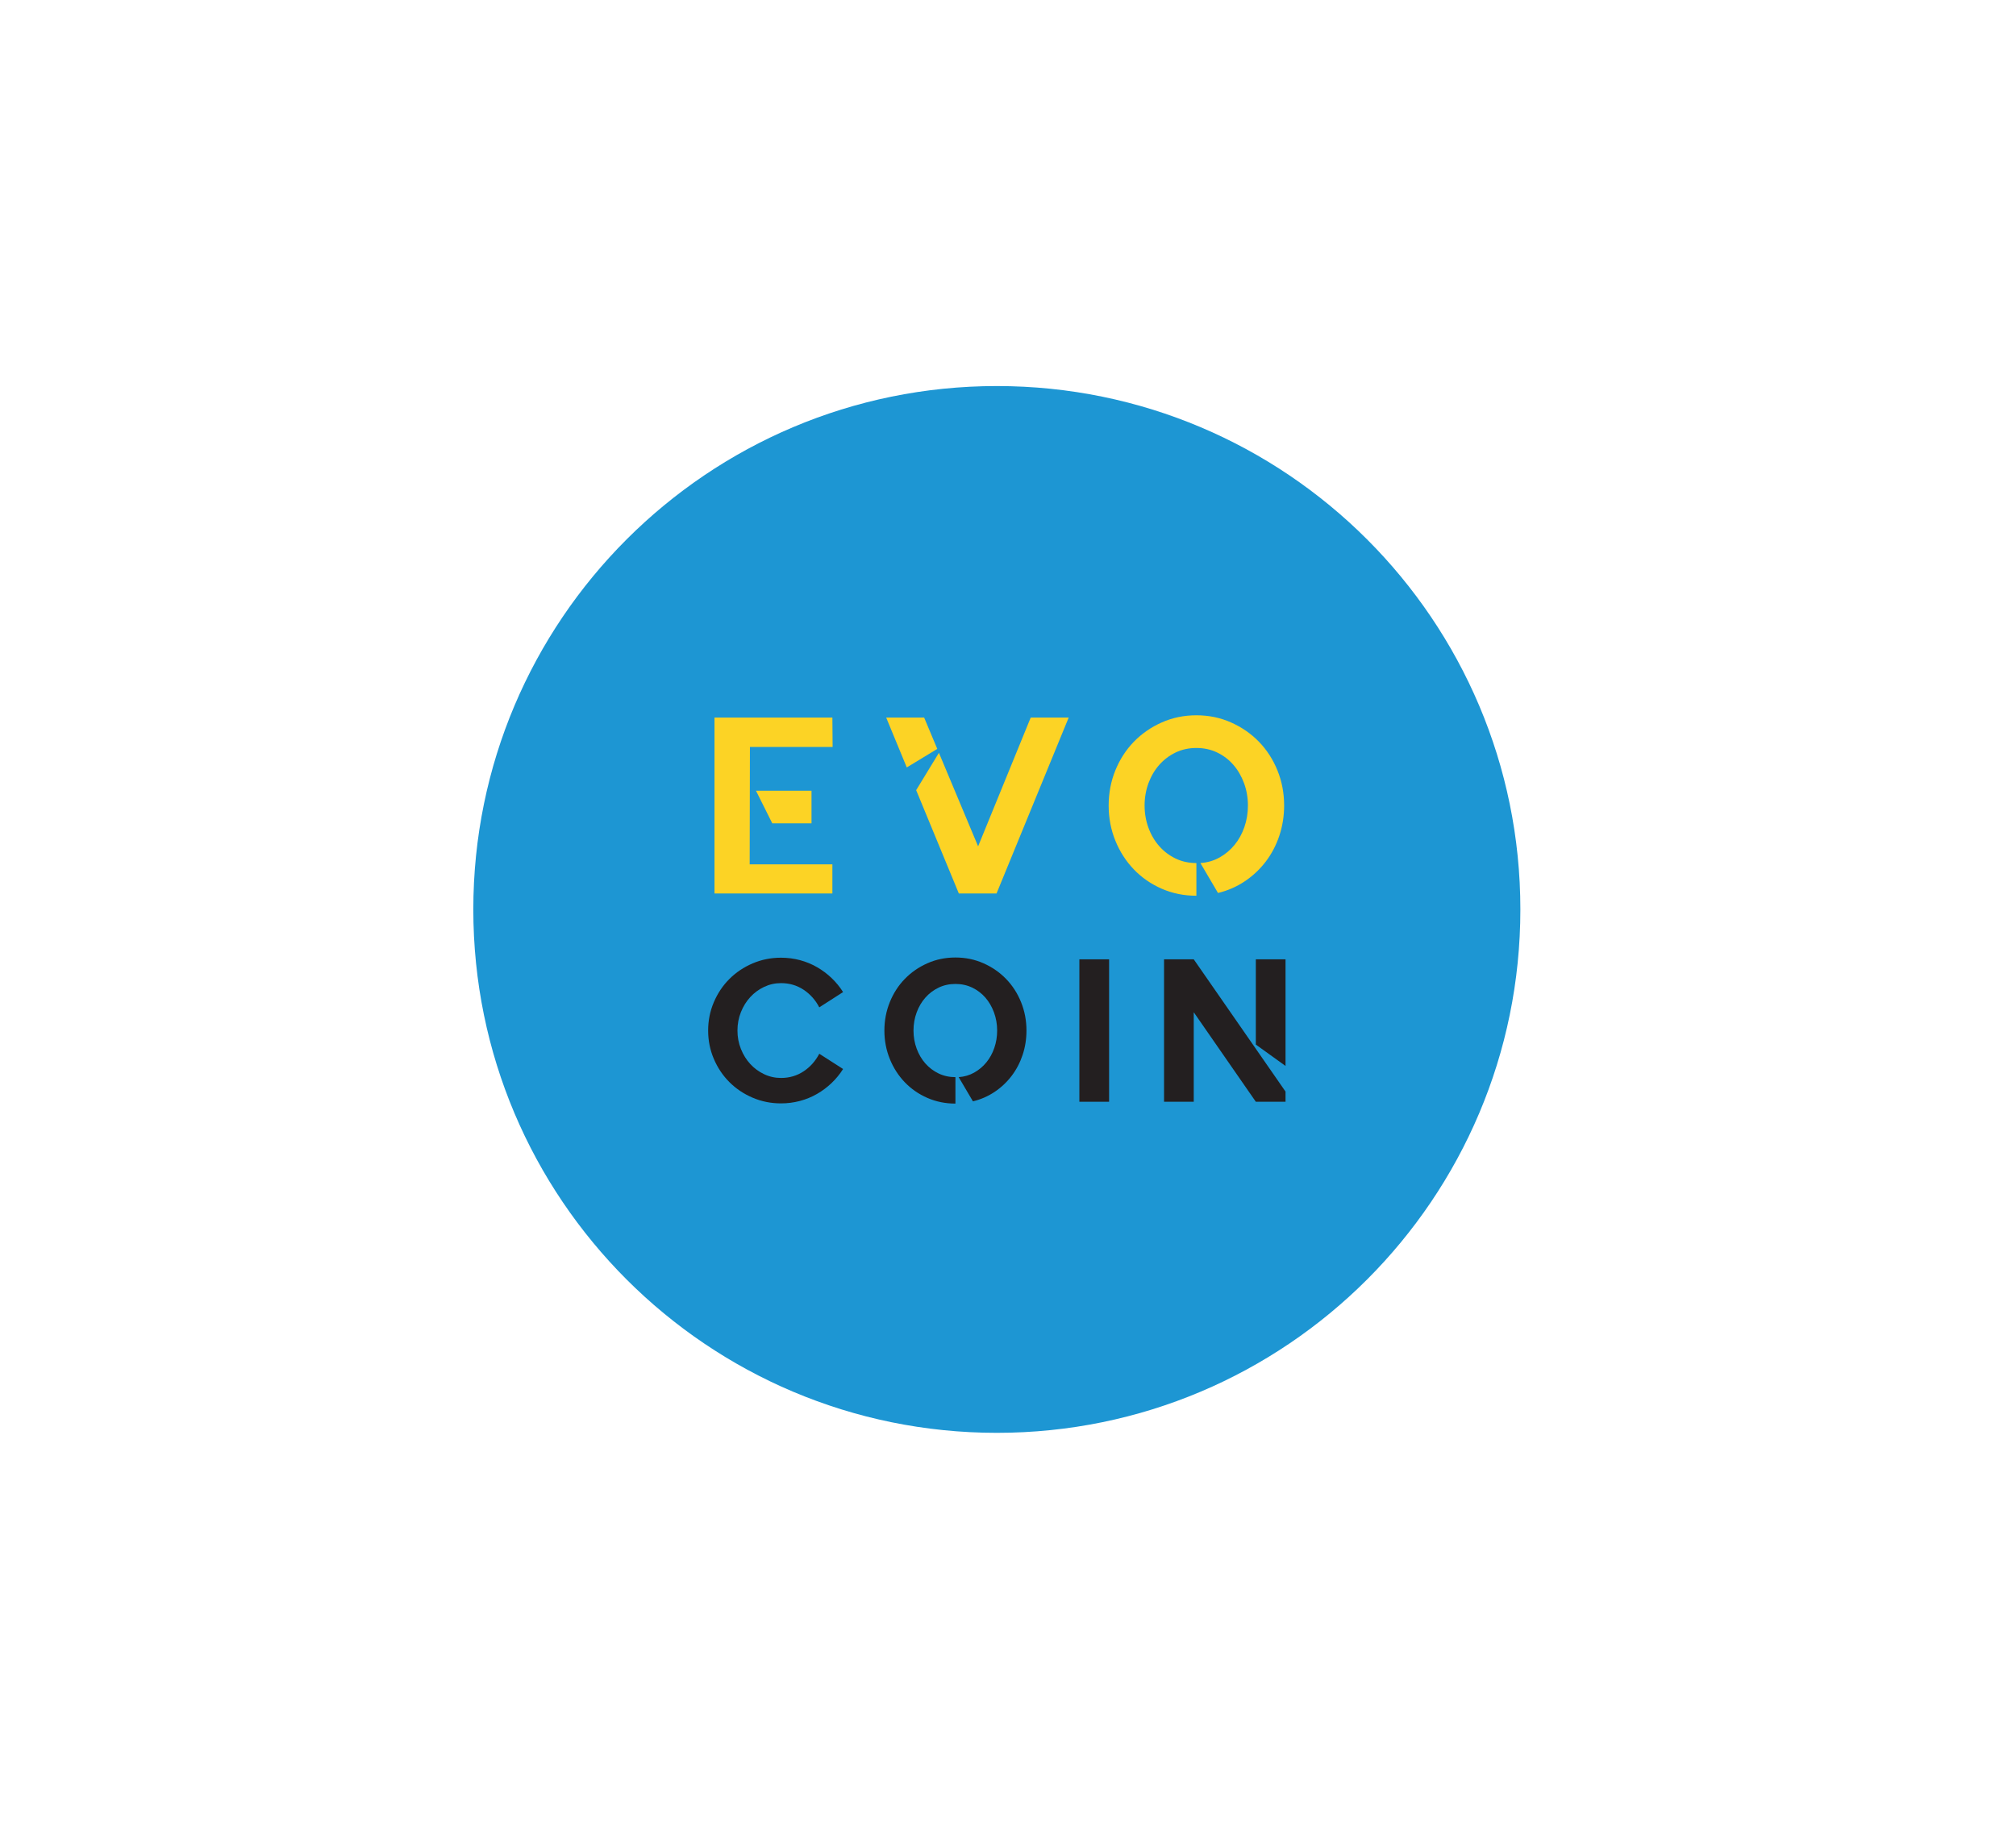
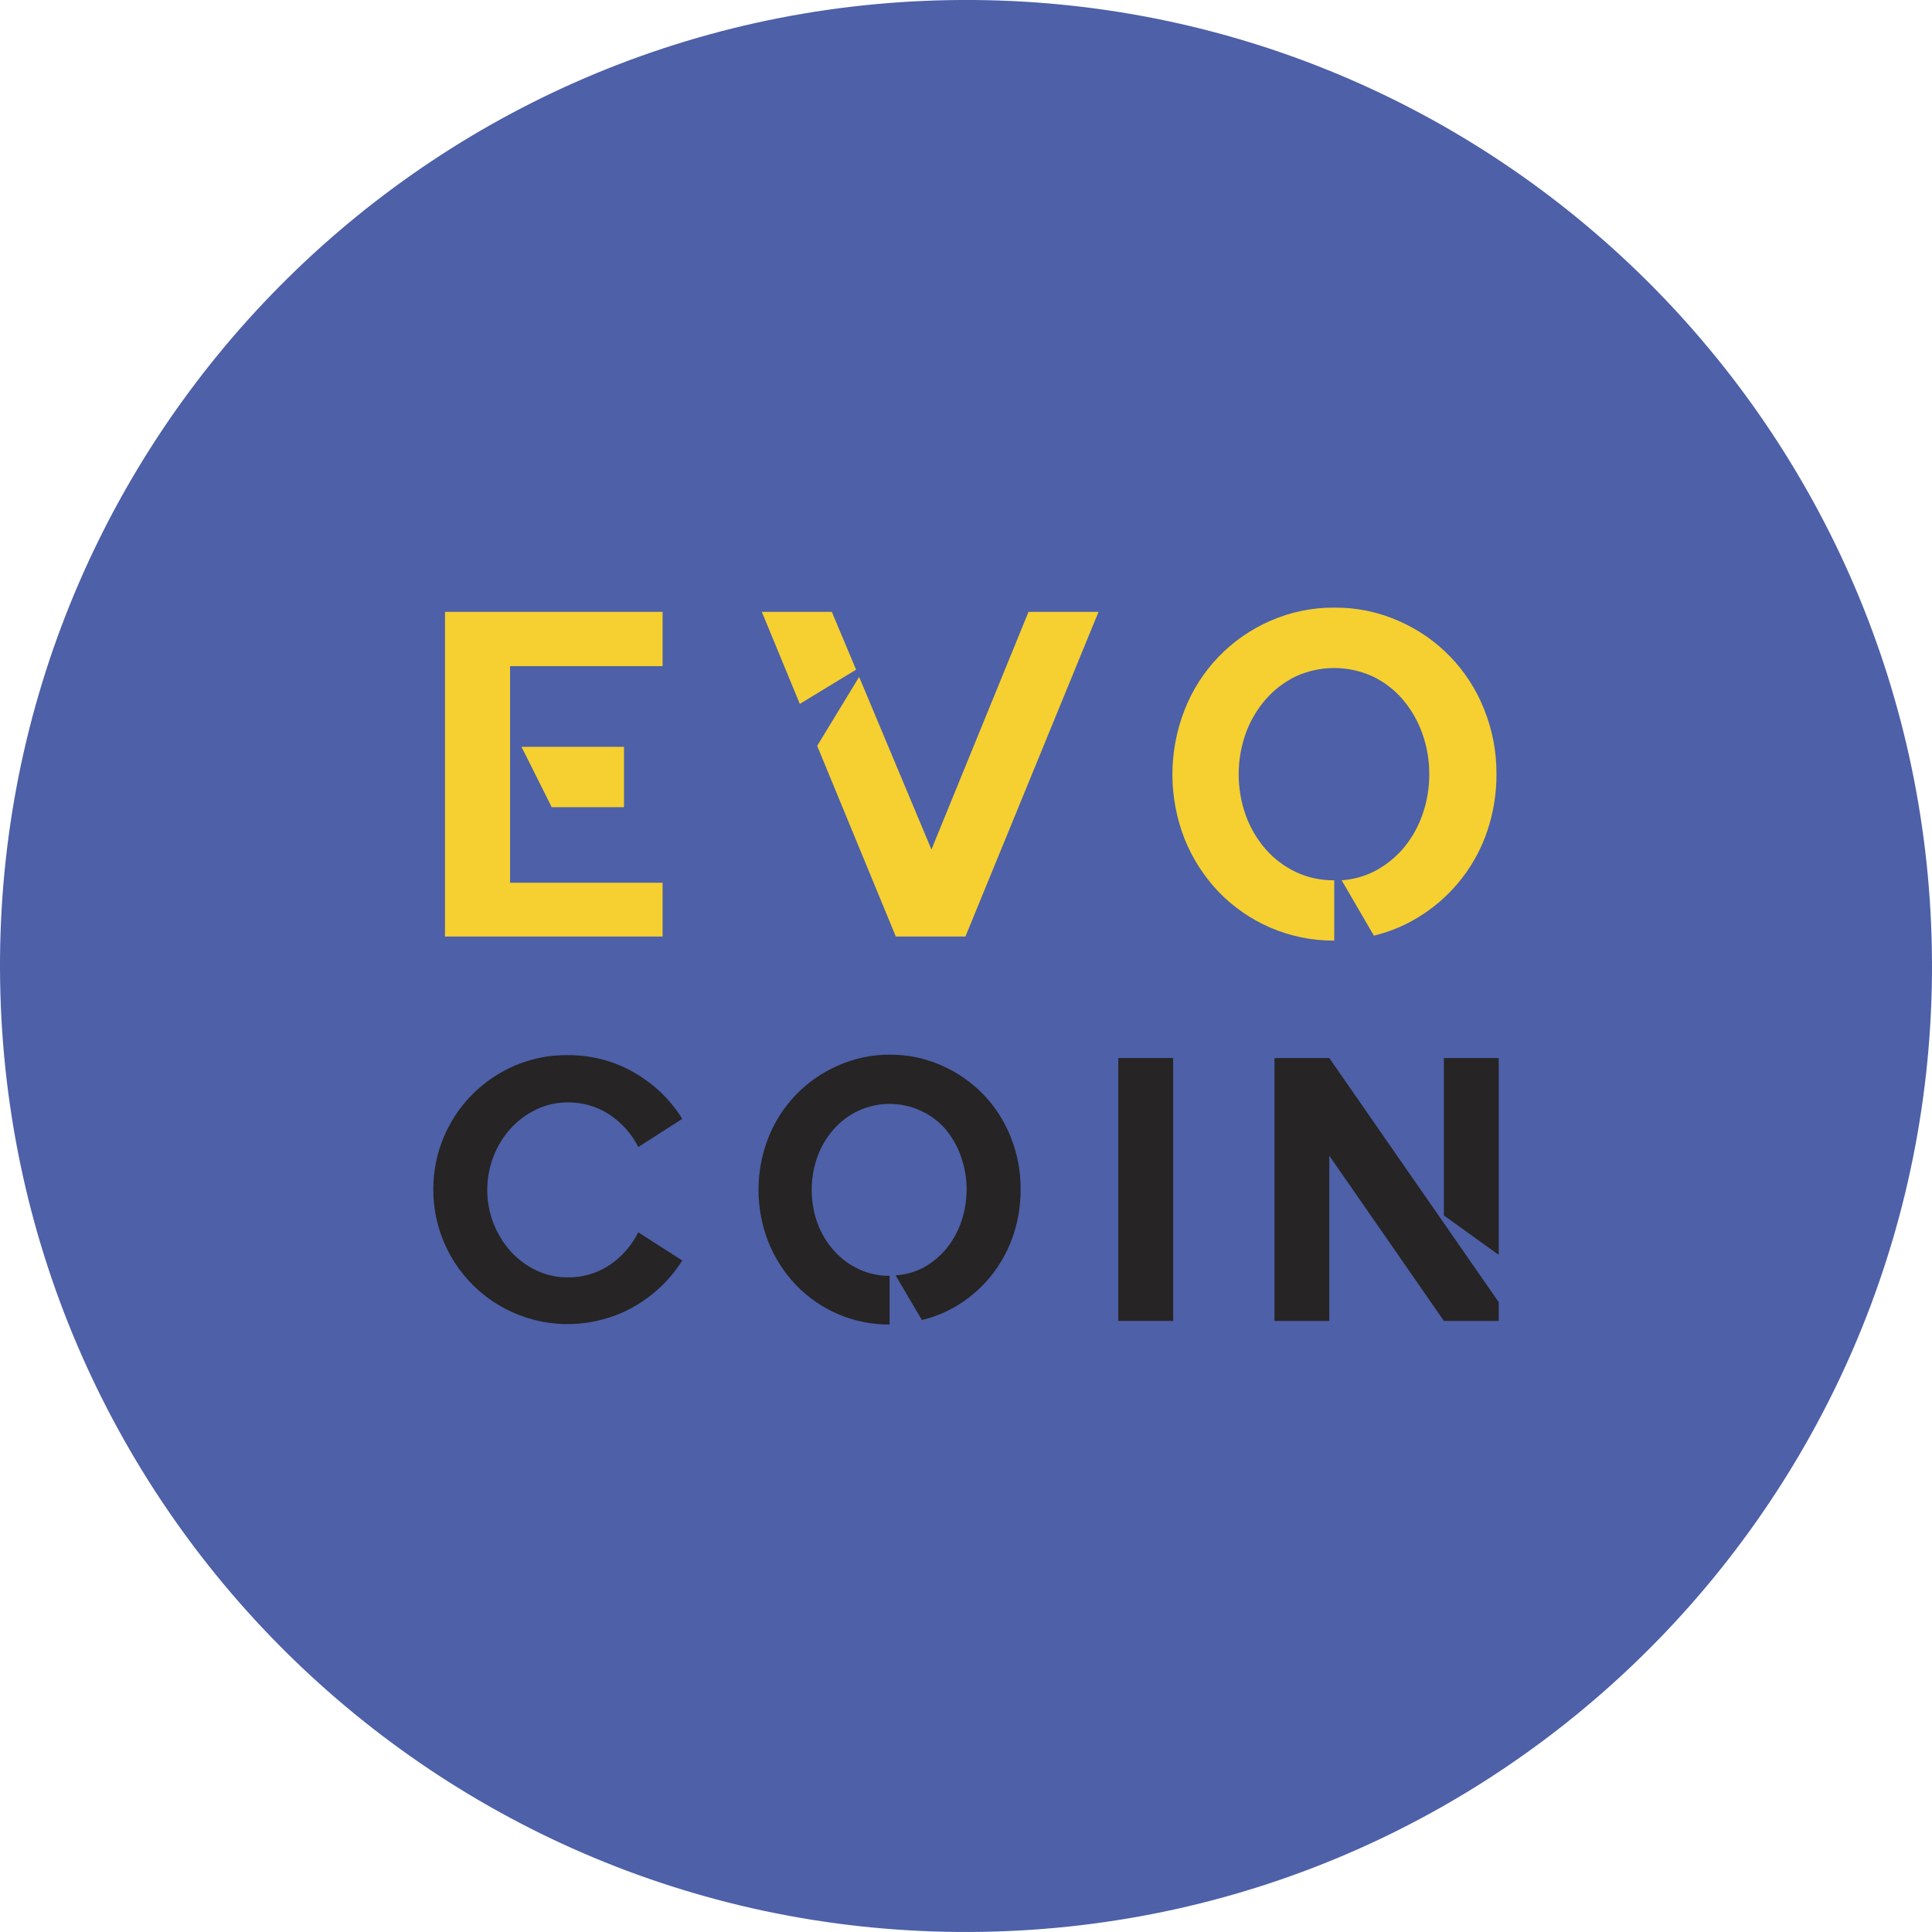
- <svg xmlns="http://www.w3.org/2000/svg" width="100%" height="100%" viewBox="0 0 1884 1703" version="1.1" xml:space="preserve" style="fill-rule:evenodd;clip-rule:evenodd;stroke-linejoin:round;stroke-miterlimit:1.414;">
-   <g id="Layer-1" transform="matrix(4.16667,0,0,4.16667,0,0)">
-     <g transform="matrix(1,0,0,1,340.996,204.027)">
-       <path d="M0,0C0,64.849 -52.569,117.42 -117.419,117.42C-182.27,117.42 -234.839,64.849 -234.839,0C-234.839,-64.849 -182.27,-117.42 -117.419,-117.42C-52.569,-117.42 0,-64.849 0,0" style="fill:rgb(29,150,211);fill-rule:nonzero;" />
-     </g>
-     <g transform="matrix(1,0,0,1,182.011,176.709)">
-       <path d="M0,8.007L-8.797,8.007L-12.459,0.677L0,0.677L0,8.007ZM4.682,-15.73L4.734,-9.135L-13.813,-9.135L-13.869,17.196L4.682,17.196L4.682,23.737L-21.762,23.737L-21.762,-15.73L4.682,-15.73Z" style="fill:rgb(252,211,37);fill-rule:nonzero;" />
-     </g>
-     <g transform="matrix(1,0,0,1,268.334,200.954)">
-       <path d="M0,-40.484C2.781,-40.484 5.375,-39.947 7.777,-38.875C10.186,-37.804 12.271,-36.357 14.039,-34.535C15.805,-32.711 17.186,-30.568 18.184,-28.107C19.18,-25.644 19.678,-23.023 19.678,-20.242C19.678,-17.875 19.316,-15.619 18.605,-13.477C17.889,-11.334 16.875,-9.396 15.563,-7.67C14.246,-5.939 12.676,-4.464 10.855,-3.242C9.029,-2.019 7.025,-1.147 4.848,-0.621L0.9,-7.332C2.482,-7.444 3.916,-7.867 5.217,-8.599C6.512,-9.332 7.629,-10.27 8.568,-11.42C9.508,-12.565 10.24,-13.9 10.768,-15.421C11.295,-16.943 11.555,-18.55 11.555,-20.242C11.555,-22.008 11.266,-23.681 10.684,-25.261C10.1,-26.838 9.303,-28.212 8.287,-29.375C7.275,-30.541 6.061,-31.463 4.65,-32.14C3.24,-32.814 1.689,-33.152 0,-33.152C-1.691,-33.152 -3.244,-32.814 -4.652,-32.14C-6.061,-31.463 -7.283,-30.541 -8.316,-29.375C-9.352,-28.212 -10.158,-26.838 -10.742,-25.261C-11.326,-23.681 -11.617,-22.008 -11.617,-20.242C-11.617,-18.474 -11.326,-16.802 -10.742,-15.222C-10.158,-13.645 -9.352,-12.272 -8.316,-11.109C-7.283,-9.941 -6.061,-9.021 -4.652,-8.344C-3.244,-7.67 -1.691,-7.332 0,-7.332L0,0C-2.783,0 -5.375,-0.526 -7.781,-1.578C-10.188,-2.63 -12.271,-4.078 -14.043,-5.921C-15.805,-7.76 -17.187,-9.914 -18.184,-12.377C-19.18,-14.838 -19.678,-17.461 -19.678,-20.242C-19.678,-23.023 -19.18,-25.644 -18.184,-28.107C-17.187,-30.568 -15.805,-32.711 -14.043,-34.535C-12.271,-36.357 -10.188,-37.804 -7.781,-38.875C-5.375,-39.947 -2.783,-40.484 0,-40.484" style="fill:rgb(252,211,37);fill-rule:nonzero;" />
-     </g>
-     <g transform="matrix(1,0,0,1,189.091,222.567)">
-       <path d="M0,17.255C-0.729,18.412 -1.59,19.462 -2.578,20.404C-3.568,21.349 -4.656,22.162 -5.842,22.847C-7.029,23.531 -8.309,24.057 -9.676,24.422C-11.047,24.786 -12.461,24.969 -13.922,24.969C-16.176,24.969 -18.297,24.543 -20.289,23.691C-22.283,22.84 -24.018,21.676 -25.494,20.199C-26.971,18.723 -28.135,16.988 -28.984,14.994C-29.838,13.002 -30.264,10.879 -30.264,8.627C-30.264,6.376 -29.838,4.252 -28.984,2.26C-28.135,0.266 -26.971,-1.468 -25.494,-2.944C-24.018,-4.42 -22.283,-5.584 -20.289,-6.436C-18.297,-7.287 -16.176,-7.714 -13.922,-7.714C-12.461,-7.714 -11.047,-7.531 -9.676,-7.168C-8.309,-6.801 -7.029,-6.277 -5.842,-5.592C-4.656,-4.908 -3.568,-4.093 -2.578,-3.15C-1.59,-2.206 -0.729,-1.156 0,0L-5.34,3.424C-6.193,1.779 -7.365,0.465 -8.855,-0.525C-10.346,-1.514 -12.035,-2.009 -13.922,-2.009C-15.262,-2.009 -16.523,-1.726 -17.711,-1.165C-18.898,-0.601 -19.934,0.16 -20.814,1.119C-21.699,2.076 -22.396,3.203 -22.914,4.496C-23.432,5.79 -23.689,7.167 -23.689,8.627C-23.689,10.088 -23.432,11.466 -22.914,12.758C-22.396,14.051 -21.699,15.178 -20.814,16.137C-19.934,17.096 -18.898,17.856 -17.711,18.418C-16.523,18.983 -15.262,19.264 -13.922,19.264C-12.035,19.264 -10.346,18.768 -8.855,17.779C-7.365,16.791 -6.193,15.475 -5.34,13.832L0,17.255Z" style="fill:rgb(35,31,32);fill-rule:nonzero;" />
-     </g>
-     <g transform="matrix(1,0,0,1,214.289,247.583)">
-       <path d="M0,-32.775C2.252,-32.775 4.352,-32.342 6.299,-31.474C8.246,-30.607 9.936,-29.435 11.366,-27.96C12.795,-26.483 13.917,-24.75 14.721,-22.755C15.528,-20.763 15.932,-18.639 15.932,-16.388C15.932,-14.47 15.643,-12.644 15.065,-10.91C14.487,-9.175 13.663,-7.608 12.6,-6.209C11.534,-4.809 10.262,-3.614 8.787,-2.626C7.311,-1.636 5.691,-0.929 3.926,-0.504L0.73,-5.934C2.008,-6.027 3.174,-6.369 4.223,-6.961C5.271,-7.555 6.178,-8.315 6.937,-9.244C7.699,-10.173 8.293,-11.254 8.719,-12.486C9.145,-13.717 9.357,-15.019 9.357,-16.388C9.357,-17.818 9.121,-19.172 8.65,-20.451C8.178,-21.728 7.531,-22.839 6.711,-23.783C5.889,-24.726 4.906,-25.472 3.766,-26.019C2.625,-26.567 1.369,-26.84 0,-26.84C-1.369,-26.84 -2.625,-26.567 -3.766,-26.019C-4.908,-25.472 -5.896,-24.726 -6.732,-23.783C-7.57,-22.839 -8.225,-21.728 -8.695,-20.451C-9.168,-19.172 -9.404,-17.818 -9.404,-16.388C-9.404,-14.958 -9.168,-13.603 -8.695,-12.326C-8.225,-11.046 -7.57,-9.937 -6.732,-8.992C-5.896,-8.05 -4.908,-7.304 -3.766,-6.755C-2.625,-6.209 -1.369,-5.934 0,-5.934L0,0C-2.252,0 -4.352,-0.426 -6.299,-1.279C-8.248,-2.13 -9.936,-3.302 -11.367,-4.794C-12.797,-6.285 -13.916,-8.027 -14.721,-10.021C-15.527,-12.013 -15.932,-14.136 -15.932,-16.388C-15.932,-18.639 -15.527,-20.763 -14.721,-22.755C-13.916,-24.75 -12.797,-26.483 -11.367,-27.96C-9.936,-29.435 -8.248,-30.607 -6.299,-31.474C-4.352,-32.342 -2.252,-32.775 0,-32.775" style="fill:rgb(35,31,32);fill-rule:nonzero;" />
-     </g>
-     <g transform="matrix(-1,-0,-0,1,490.842,53.881)">
-       <rect x="242.088" y="161.337" width="6.666" height="31.953" style="fill:rgb(35,31,32);" />
-     </g>
-     <g transform="matrix(1,0,0,1,281.664,247.171)">
-       <path d="M0,-31.953L6.662,-31.953L6.662,-8.034L0,-12.828L0,-31.953ZM-13.924,-31.953L6.662,-2.282L6.662,0L0,0L-13.924,-20.084L-13.924,0L-20.588,0L-20.588,-31.953L-13.924,-31.953Z" style="fill:rgb(35,31,32);fill-rule:nonzero;" />
-     </g>
-     <g transform="matrix(1,0,0,1,231.176,200.447)">
-       <path d="M0,-39.468L-11.801,-10.579L-20.59,-31.557L-25.694,-23.182L-16.124,0L-7.667,0L8.516,-39.468L0,-39.468Z" style="fill:rgb(252,211,37);fill-rule:nonzero;" />
-     </g>
-     <g transform="matrix(-0.386291,-0.922377,-0.922377,0.386291,203.599,160.734)">
-       <path d="M-9.268,-3.293L-1.644,-3.293L1.644,4.56L-10.461,4.623L-9.268,-3.293Z" style="fill:rgb(252,211,37);fill-rule:nonzero;" />
+ <svg xmlns="http://www.w3.org/2000/svg" viewBox="0 0 234.84 234.84">
+   <defs>
+     <style>.cls-1{fill:#4d60a8;}.cls-2{fill:#f5d030;}.cls-3{fill:#262424;}</style>
+   </defs>
+   <g id="Layer_2" data-name="Layer 2">
+     <g id="Layer_1-2" data-name="Layer 1">
+       <circle class="cls-1" cx="117.42" cy="117.42" r="117.42" transform="translate(-1.91 1.94) rotate(-0.94)" />
+       <path class="cls-2" d="M80.54,74.37l0,6.6H62L62,107.3H80.54v6.54H54.09V74.37ZM75.85,98.11H67.06l-3.67-7.33H75.85Z" />
+       <path class="cls-2" d="M162.18,73.86A18.87,18.87,0,0,1,170,75.47a19.54,19.54,0,0,1,10.41,10.77,20.68,20.68,0,0,1,1.49,7.87,21.36,21.36,0,0,1-1.07,6.76A19.59,19.59,0,0,1,173,111.11a18.6,18.6,0,0,1-6,2.62L163.08,107a10.25,10.25,0,0,0,4.31-1.27,11.7,11.7,0,0,0,3.36-2.82,13,13,0,0,0,2.19-4,14.59,14.59,0,0,0,.79-4.82,14.44,14.44,0,0,0-.87-5,13,13,0,0,0-2.4-4.12,11.08,11.08,0,0,0-3.63-2.76,11.23,11.23,0,0,0-9.31,0A11.52,11.52,0,0,0,153.86,85a13.09,13.09,0,0,0-2.43,4.12,14.89,14.89,0,0,0,0,10,13,13,0,0,0,2.43,4.12,11.38,11.38,0,0,0,3.66,2.76,10.61,10.61,0,0,0,4.66,1v7.33a19.19,19.19,0,0,1-7.78-1.58,19.41,19.41,0,0,1-6.27-4.34A20.32,20.32,0,0,1,144,102a21.5,21.5,0,0,1,0-15.73A19.54,19.54,0,0,1,154.4,75.47,18.88,18.88,0,0,1,162.18,73.86Z" />
+       <path class="cls-3" d="M82.93,153.22a16.86,16.86,0,0,1-2.57,3.15,17.4,17.4,0,0,1-3.27,2.44,15.74,15.74,0,0,1-3.83,1.57,16.32,16.32,0,0,1-20.59-15.79A16.35,16.35,0,0,1,57.44,133a16.54,16.54,0,0,1,5.2-3.5A16.1,16.1,0,0,1,69,128.25a16.67,16.67,0,0,1,4.25.54,15.77,15.77,0,0,1,3.83,1.58,17,17,0,0,1,3.27,2.44A16.24,16.24,0,0,1,82.93,136l-5.34,3.42a10.37,10.37,0,0,0-3.51-3.94A9,9,0,0,0,69,134a8.65,8.65,0,0,0-3.79.85,10,10,0,0,0-3.1,2.28,10.78,10.78,0,0,0-2.1,3.38,11.21,11.21,0,0,0,2.1,11.64,10,10,0,0,0,3.1,2.28,8.78,8.78,0,0,0,3.79.84,9,9,0,0,0,5.07-1.48,10.32,10.32,0,0,0,3.51-4Z" />
+       <path class="cls-3" d="M108.13,128.2a15.28,15.28,0,0,1,6.3,1.3A16.07,16.07,0,0,1,119.5,133a15.87,15.87,0,0,1,3.35,5.2,16.75,16.75,0,0,1,1.21,6.37,17.46,17.46,0,0,1-.86,5.48,16.35,16.35,0,0,1-2.47,4.7,15.83,15.83,0,0,1-3.81,3.58,14.89,14.89,0,0,1-4.86,2.12l-3.2-5.43a8.15,8.15,0,0,0,3.49-1,9.68,9.68,0,0,0,2.72-2.29,10.58,10.58,0,0,0,1.78-3.24,12.08,12.08,0,0,0-.07-8,10.7,10.7,0,0,0-1.94-3.34A9,9,0,0,0,111.9,135a9.05,9.05,0,0,0-7.53,0,9.08,9.08,0,0,0-3,2.23,10.37,10.37,0,0,0-2,3.34,12,12,0,0,0,0,8.12,10.22,10.22,0,0,0,2,3.33,9.1,9.1,0,0,0,3,2.24,8.53,8.53,0,0,0,3.76.82V161a15.61,15.61,0,0,1-11.37-4.8A16.34,16.34,0,0,1,93.41,151a17.37,17.37,0,0,1,0-12.74,15.88,15.88,0,0,1,8.42-8.72A15.28,15.28,0,0,1,108.13,128.2Z" />
+       <path class="cls-3" d="M142.6,128.61v31.95h-6.67V128.61Z" />
+       <path class="cls-3" d="M161.58,128.61l20.59,29.67v2.28h-6.66l-13.93-20.08v20.08h-6.66V128.61Zm13.93,0h6.66v23.92l-6.66-4.79Z" />
+       <polygon class="cls-2" points="125.02 74.37 113.22 103.26 104.43 82.28 99.33 90.66 108.89 113.84 117.35 113.84 133.53 74.37 125.02 74.37" />
+       <polygon class="cls-2" points="104.06 81.4 101.11 74.37 92.6 74.37 97.22 85.56 104.06 81.4" />
    </g>
  </g>
</svg>
